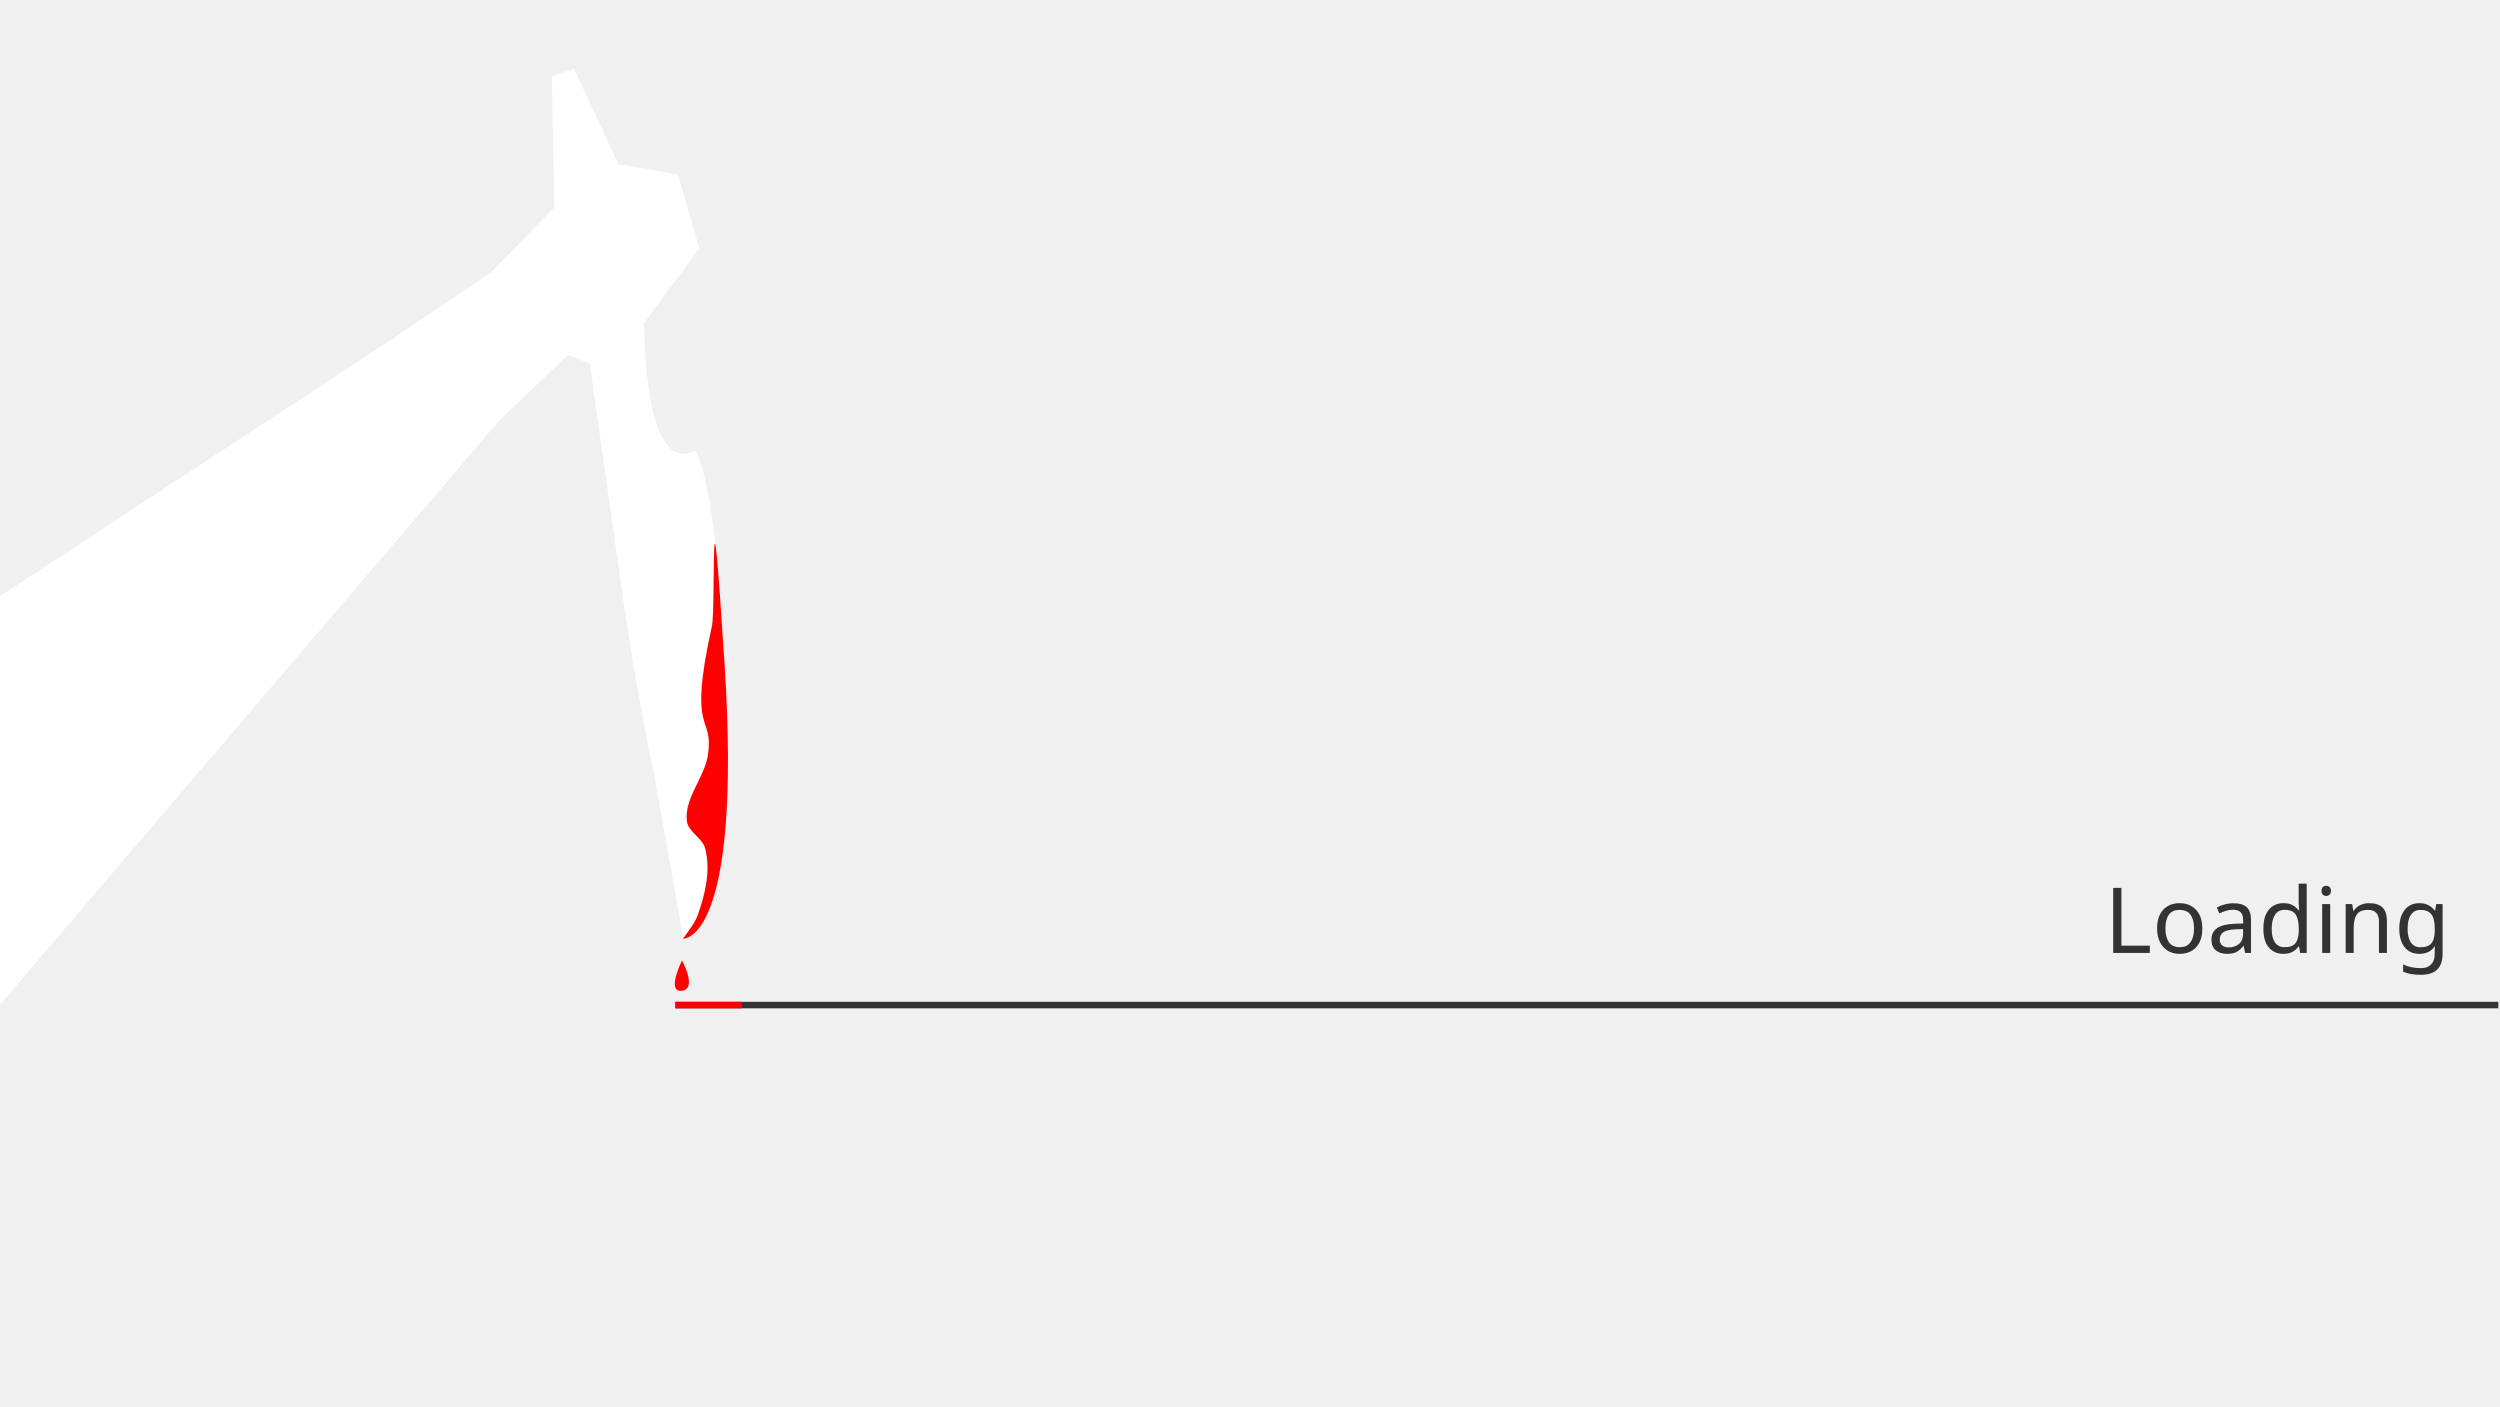
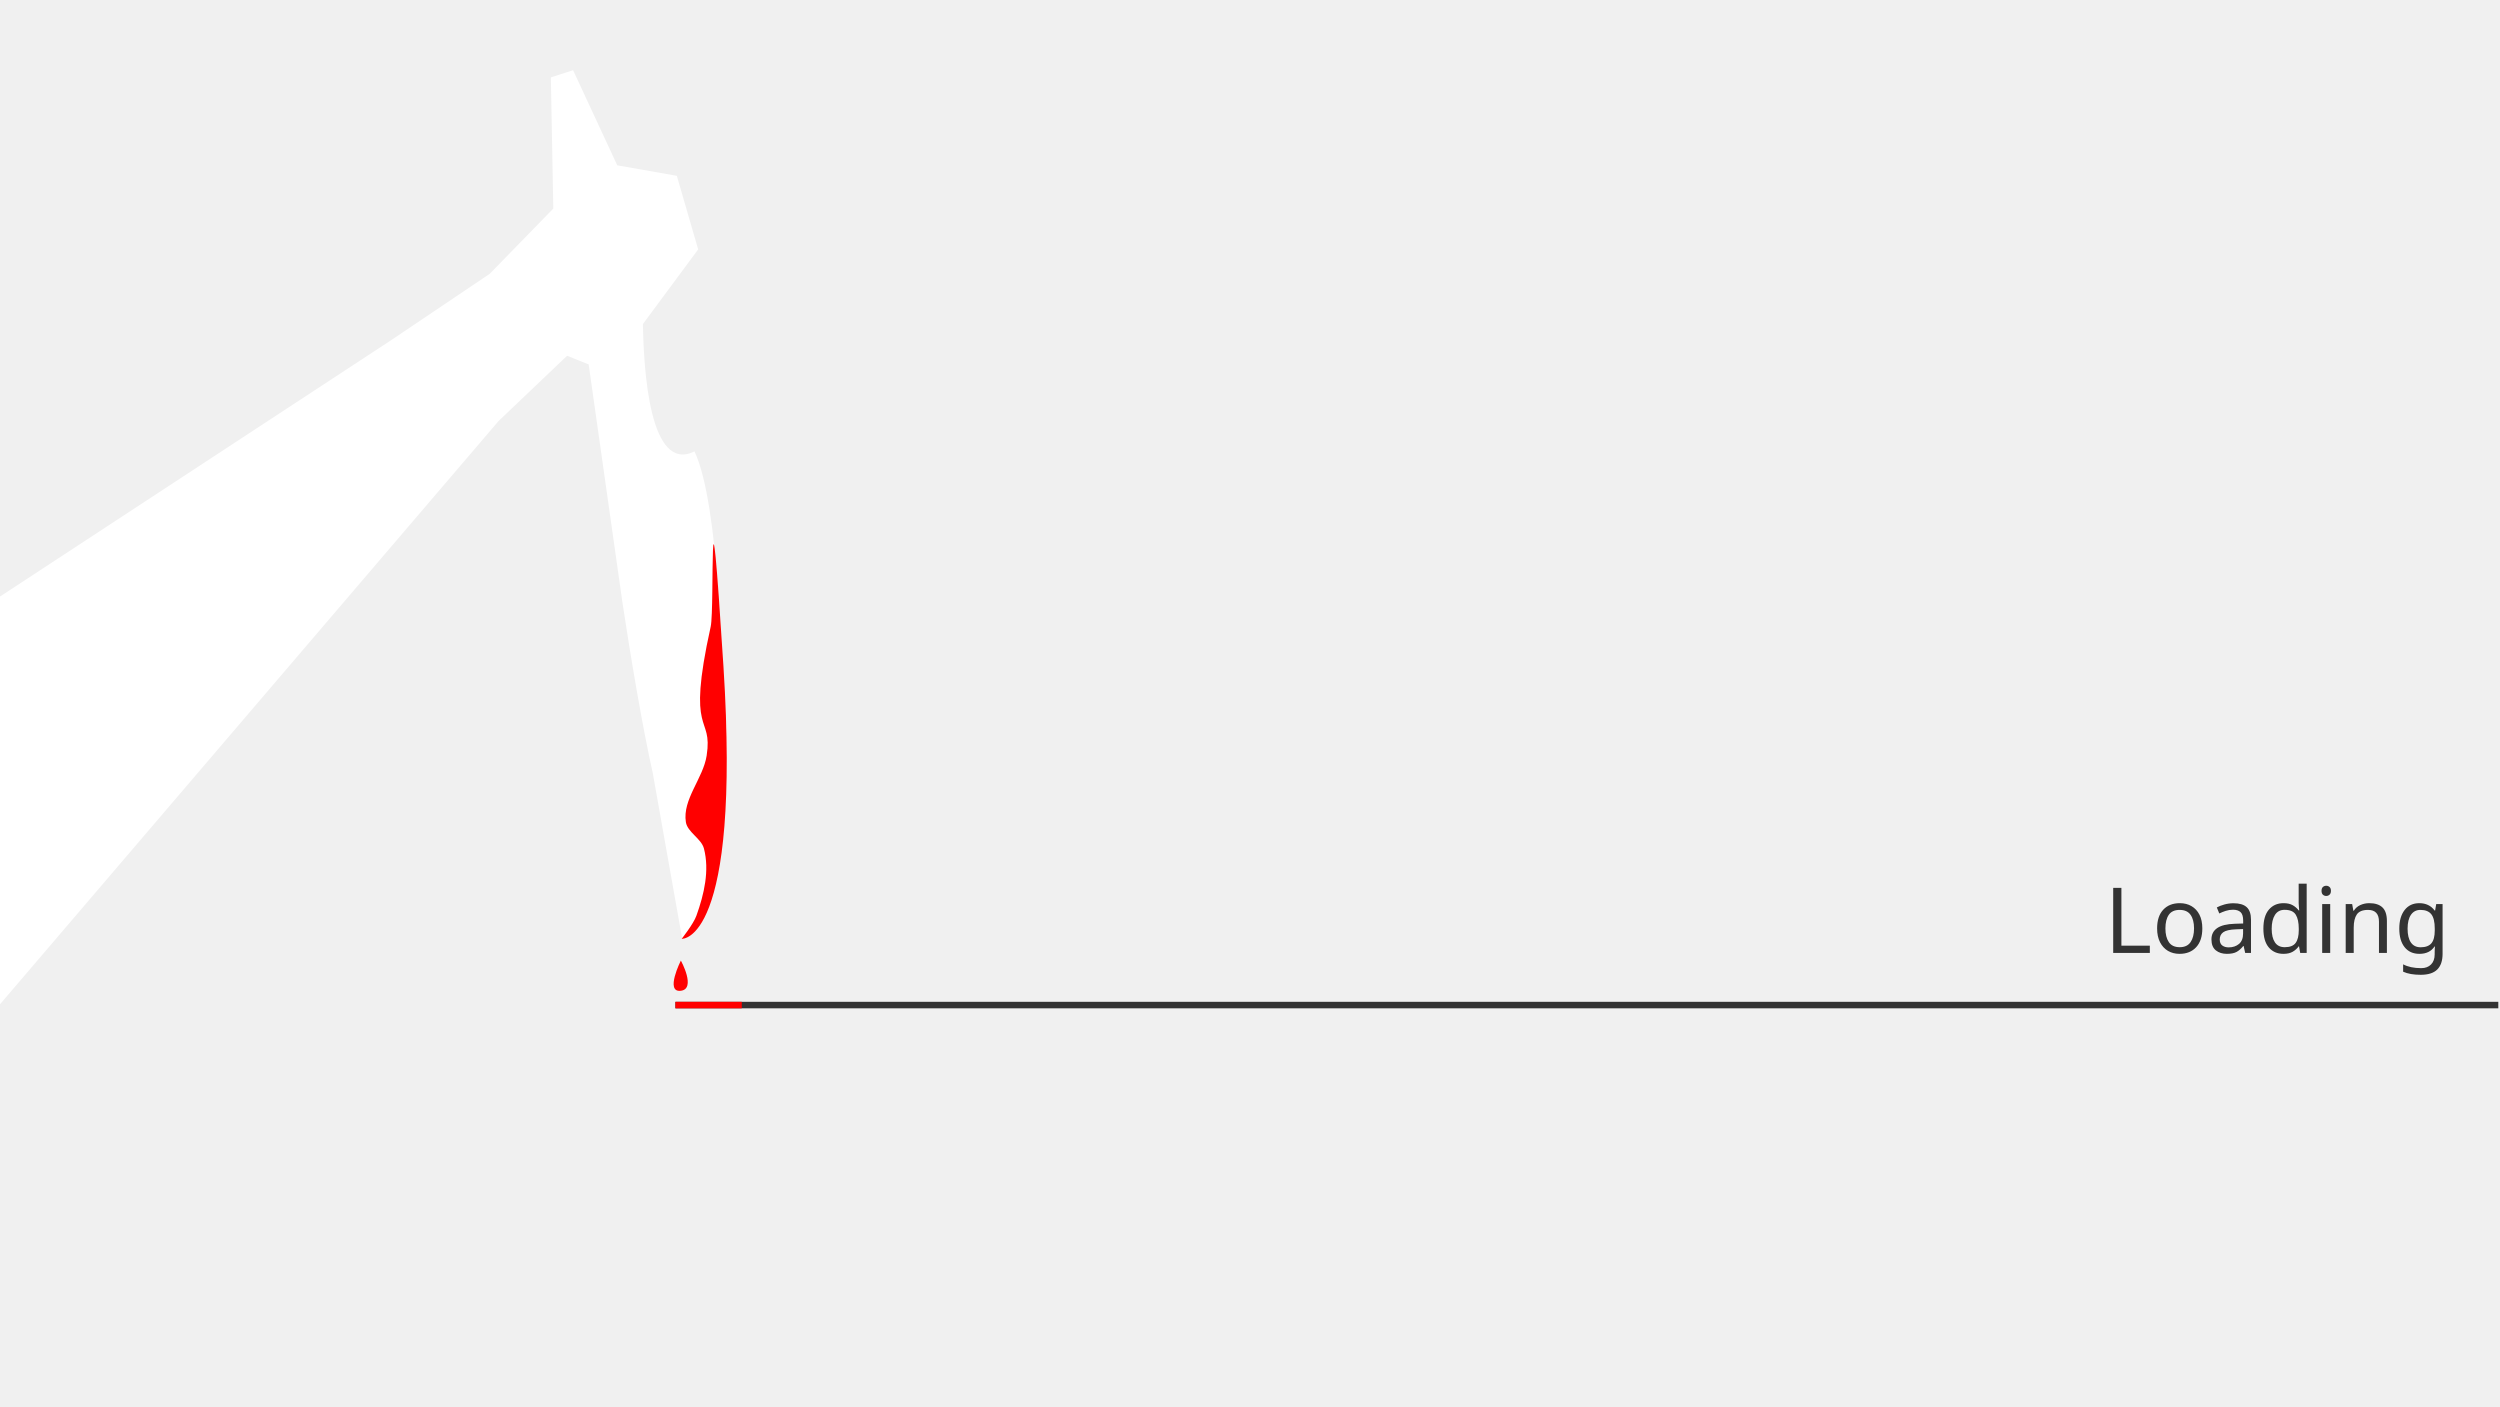
- <svg xmlns="http://www.w3.org/2000/svg" id="svg4790" height="1080" width="1920" version="1.1" viewBox="0 0 1920 1080">
-   <text id="loading-text" style="letter-spacing:0px;font-size:70px;word-spacing:0px;font-family:sans-serif;line-height:125%;fill:#333333" y="731.854" x="1616.142" xml:space="preserve">
+ <svg xmlns="http://www.w3.org/2000/svg" id="svg4790" height="1080" viewBox="0 0 1920 1080" width="1920" version="1.1">
+   <text id="loading-text" y="731.854" x="1616.142" style="letter-spacing:0px;font-size:70px;word-spacing:0px;font-family:sans-serif;line-height:125%;fill:#333333" xml:space="preserve">
    <tspan id="tspan3367" y="731.854" x="1616.142" style="font-size:70px;font-family:'Old Standard TT';fill:#333333">Loading</tspan>
  </text>
  <rect id="main-bar" style="color-rendering:auto;color:#000000;isolation:auto;mix-blend-mode:normal;shape-rendering:auto;solid-color:#000000;image-rendering:auto;fill:#333" transform="scale(-1)" height="5" width="1400" y="-774.39" x="-1918.7" />
  <rect id="blood-bar" style="color-rendering:auto;color:#000000;isolation:auto;mix-blend-mode:normal;shape-rendering:auto;solid-color:#000000;image-rendering:auto;fill:#f00" transform="scale(-1)" height="5" width="50.952" y="-774.39" x="-569.68" />
-   <g id="bloody-hand" transform="matrix(.99989 0 0 .99895 -.015821 .81217)">
+   <g id="bloody-hand" transform="matrix(.99856 0 0 .99757 -.20885 1.8809)">
    <path id="hand" style="fill:#fff" d="m440.98 52.174 33.97 73.224 45.812 8.085 16.415 56.629-42.501 57.47c0.641 36.215 5.307 115.07 39.66 98.067 19.49 41.184 20.949 170.28 24.707 213.43 0.882 44.675-7.663 159.36-34.193 161.54l-22.62-127.49c-7.816-34.599-17.435-92.021-23.393-131.83l-25.88-182.63-16.59-6.66-52.64 50.17-385.79 451.75-142.79-221.38 445.23-292.1 76.5-51.55 48.88-50.21-1.88-100.98z" />
-     <g id="blood" transform="matrix(4.6796 0 0 3.8853 -4290.5 -1048.1)">
-       <path id="drop" d="m1028.8 459.61s-2.648 6.337-0.037 5.991c2.611-0.346 0.037-5.991 0.037-5.991z" style="fill:#f00;fill-rule:evenodd" />
-       <path id="main-blood" d="m1033.7 393.45c-4.083 22.21 0.405 17.154-0.661 25.548-0.572 4.505-4.012 8.688-3.416 13.19 0.263 1.983 2.546 3.262 2.967 5.218 0.939 4.361 0.035 9.049-1.239 13.324-0.492 1.652-2.417 4.57-2.417 4.57s9.778 1.026 6.866-53.955c-2.496-47.134-1.407-11.661-2.1-7.895z" style="fill:#f00;fill-rule:evenodd" />
+     <g id="blood" transform="matrix(4.6796,0,0,3.8853,-4290.5,-1048.1)">
+       <path id="drop" style="fill:#f00;fill-rule:evenodd" d="m1028.8 459.61s-2.648 6.337-0.037 5.991c2.611-0.346 0.037-5.991 0.037-5.991z" />
+       <path id="main-blood" style="fill:#f00;fill-rule:evenodd" d="m1033.7 393.45c-4.083 22.21 0.405 17.154-0.661 25.548-0.572 4.505-4.012 8.688-3.416 13.19 0.263 1.983 2.546 3.262 2.967 5.218 0.939 4.361 0.035 9.049-1.239 13.324-0.492 1.652-2.417 4.57-2.417 4.57s9.778 1.026 6.866-53.955c-2.496-47.134-1.407-11.661-2.1-7.895z" />
    </g>
  </g>
</svg>
